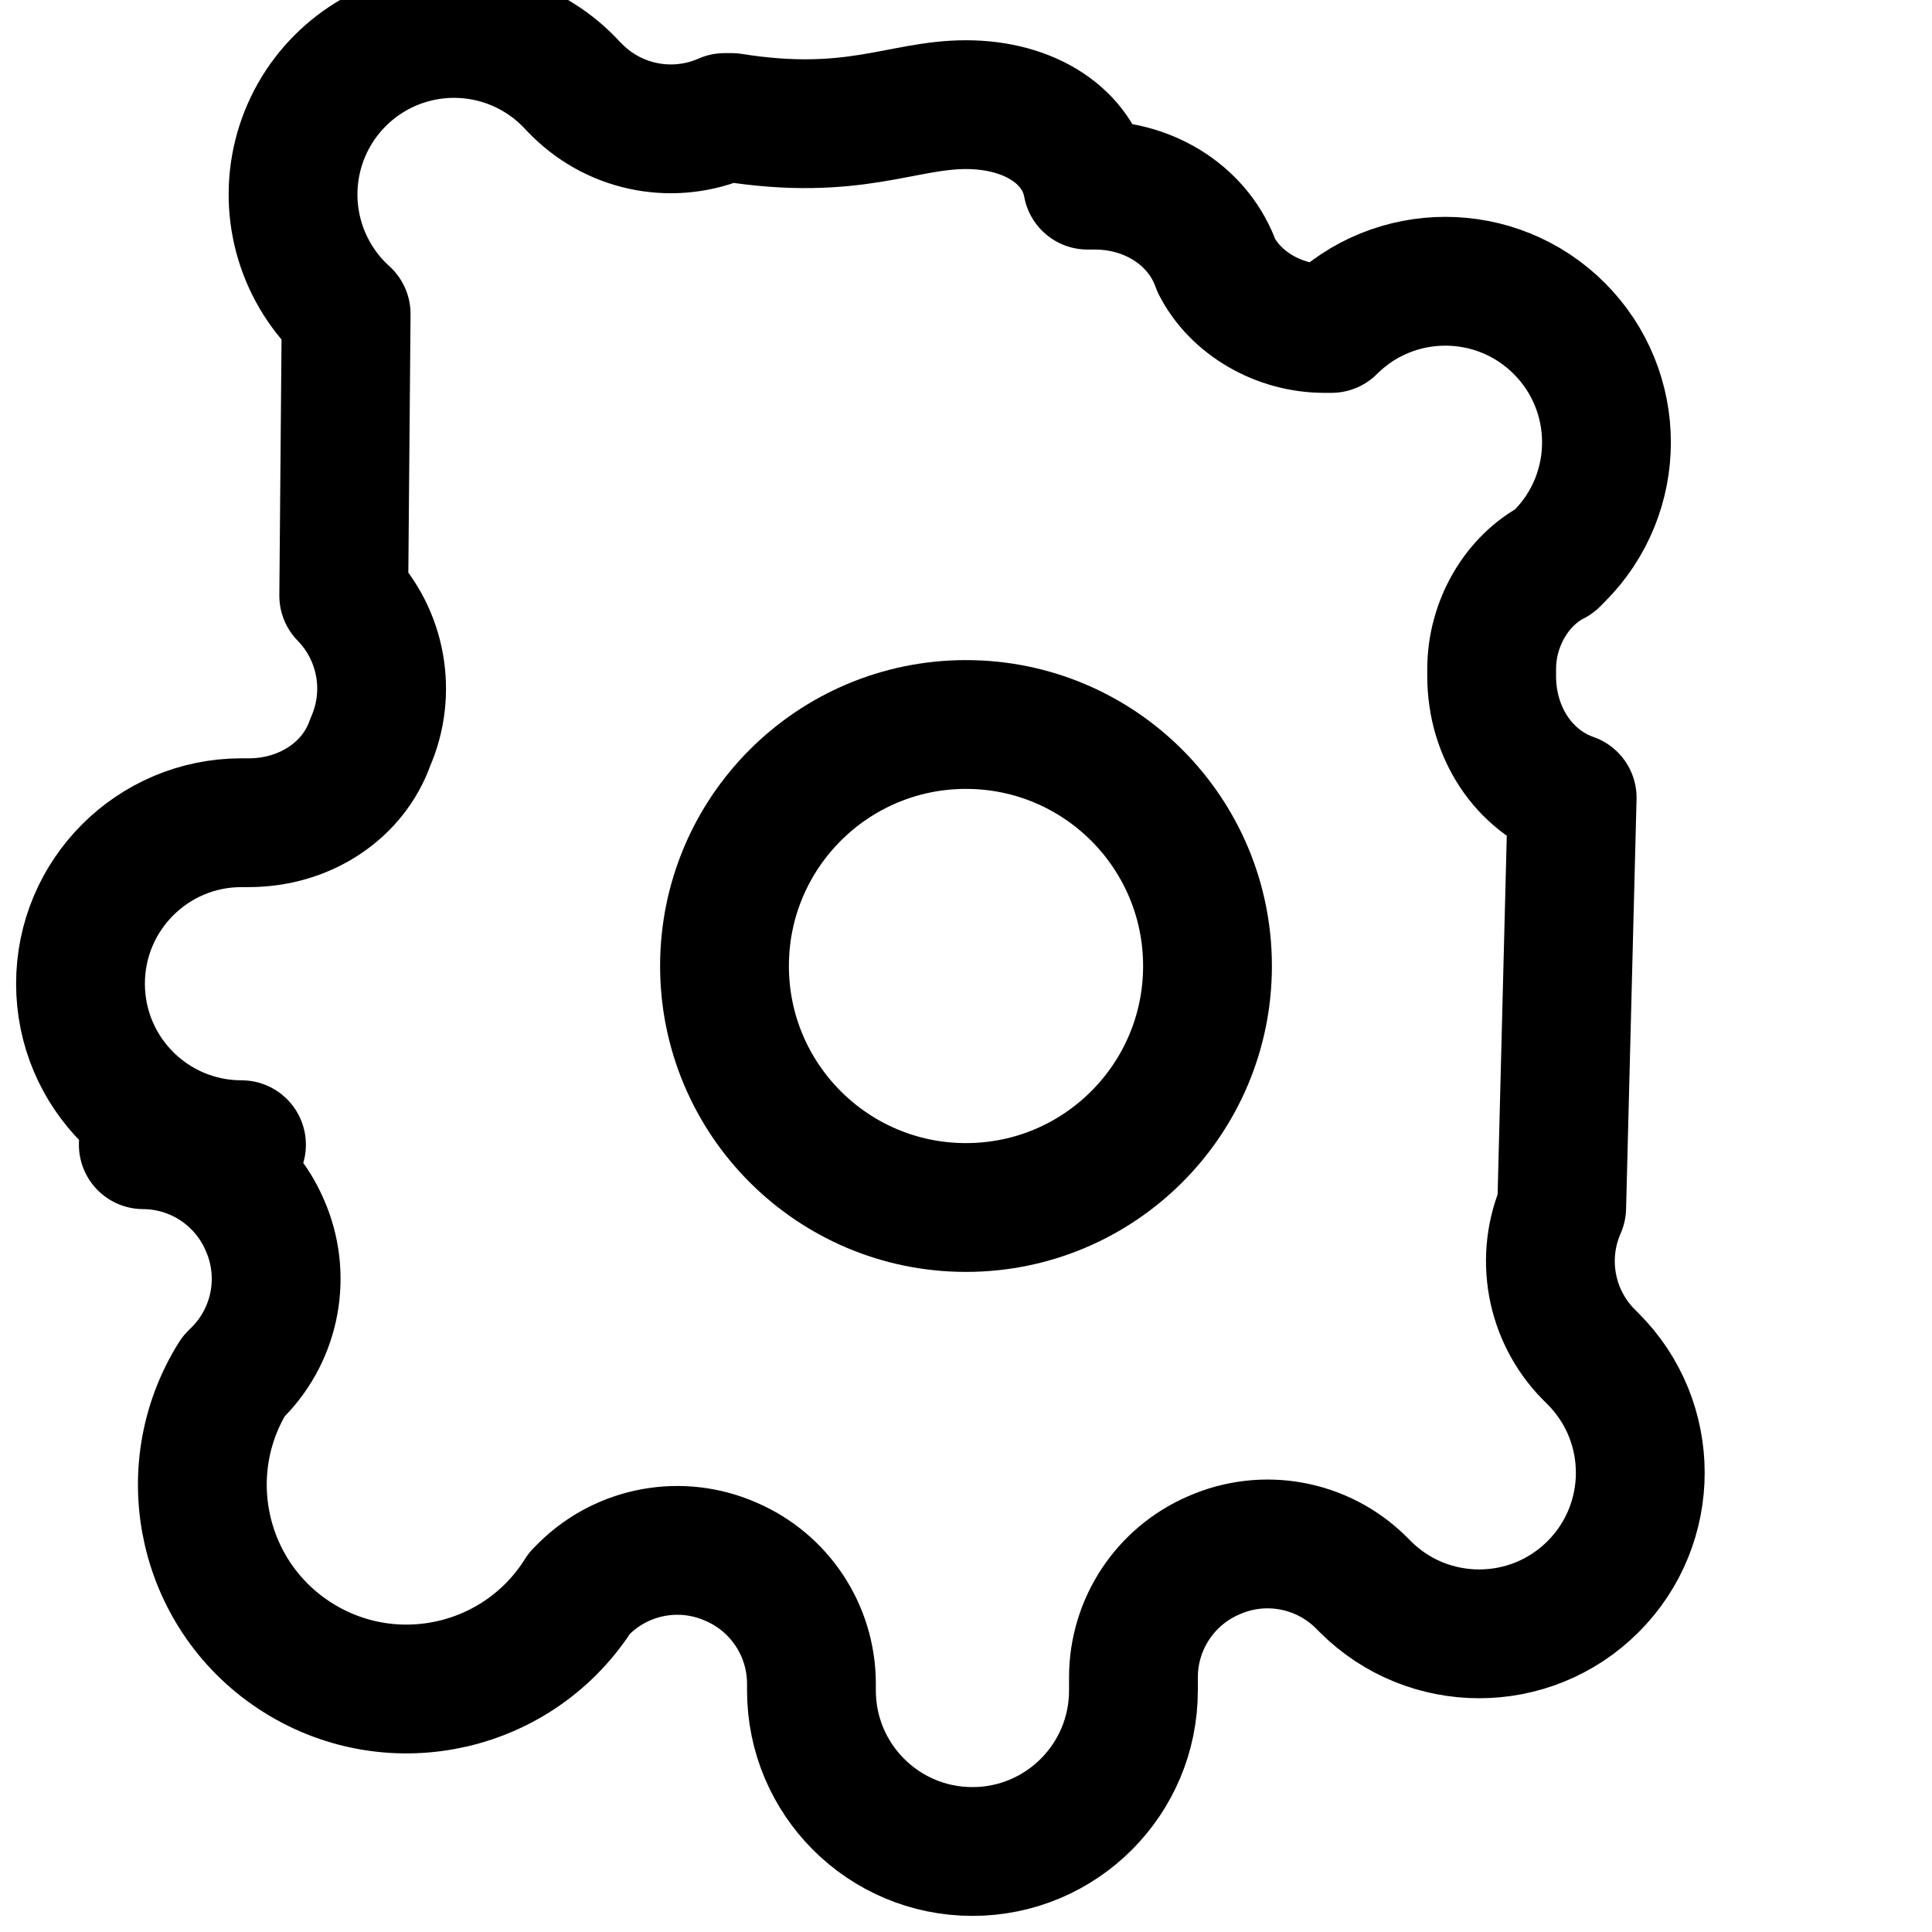
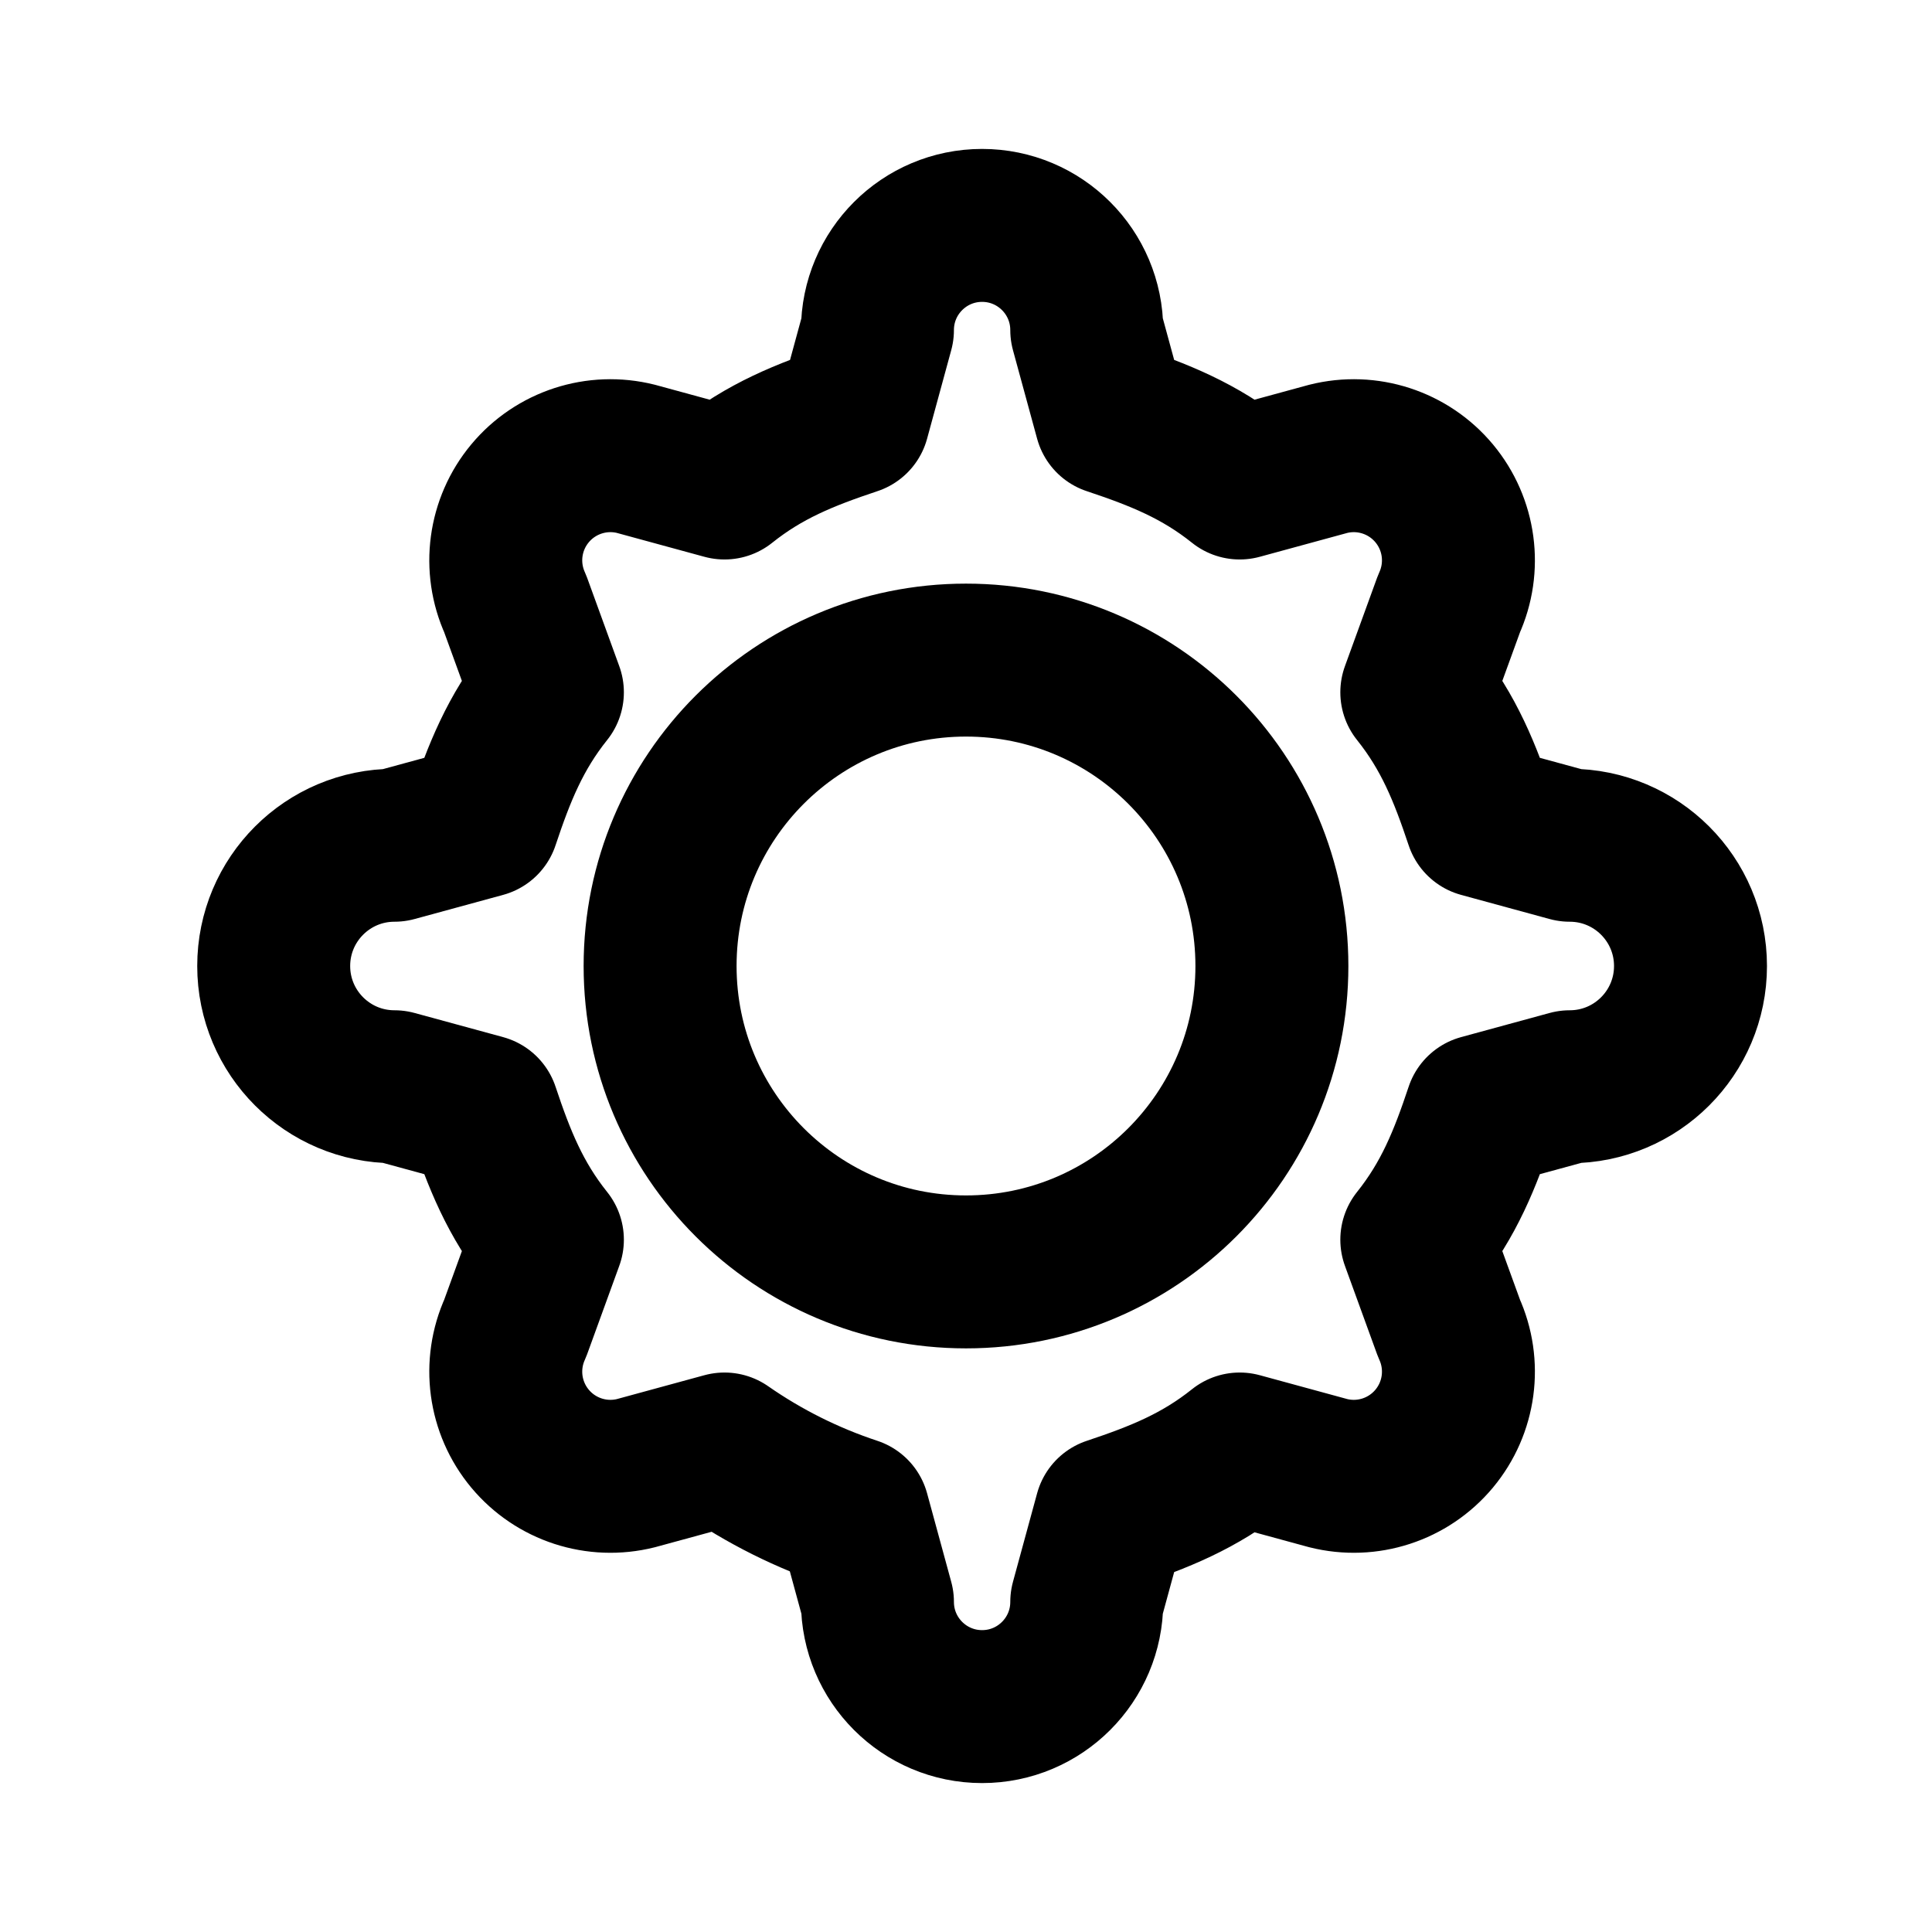
- <svg xmlns="http://www.w3.org/2000/svg" viewBox="0 0 24 24" width="24" height="24" fill="none" stroke="currentColor" stroke-width="1.6" stroke-linecap="round" stroke-linejoin="round">
-   <circle cx="12" cy="12" r="3" />
-   <path d="M19.4 15a1.65 1.65 0 0 0 .33 1.82l.06.06a2 2 0 1 1-2.83 2.83l-.06-.06a1.65 1.65 0 0 0-1.82-.33 1.65 1.65 0 0 0-1 1.51V21a2 2 0 1 1-4 0v-.09a1.65 1.65 0 0 0-1-1.51 1.65 1.65 0 0 0-1.82.33l-.06.06A2 2 0 1 1 2.9 17.1l.06-.06a1.65 1.65 0 0 0 .33-1.82 1.65 1.65 0 0 0-1.51-1H3a2 2 0 1 1 0-4h.09c.7 0 1.3-.4 1.51-1a1.65 1.65 0 0 0-.33-1.82L4.3 3.9A2 2 0 1 1 7.12 1.07l.06.06a1.65 1.65 0 0 0 1.82.33h.09C10.6 1.7 11.2 1.3 12 1.3s1.4.4 1.51 1h.09c.7 0 1.3.4 1.51 1 .24.47.78.78 1.34.78h.09a2 2 0 1 1 2.83 2.83l-.06.06c-.47.24-.78.78-.78 1.34v.09c0 .7.4 1.3 1 1.51z" />
+ <svg xmlns="http://www.w3.org/2000/svg" viewBox="0 0 24 24" fill="none" stroke="currentColor" stroke-width="1.9" stroke-linecap="round" stroke-linejoin="round">
+   <path d="M12 8.2a3.8 3.8 0 1 0 0 7.6 3.8 3.8 0 0 0 0-7.6z" />
+   <path d="M4.9 13.5a1.3 1.3 0 0 1 0-3l1.1-.3c.2-.6.4-1.1.8-1.6l-.4-1.1a1.3 1.3 0 0 1 1.5-1.8l1.1.3c.5-.4 1-.6 1.6-.8l.3-1.1a1.3 1.3 0 0 1 2.6 0l.3 1.1c.6.2 1.1.4 1.6.8l1.1-.3a1.3 1.3 0 0 1 1.5 1.8l-.4 1.1c.4.5.6 1 .8 1.6l1.1.3a1.3 1.3 0 0 1 0 3l-1.1.3c-.2.6-.4 1.1-.8 1.6l.4 1.1a1.3 1.3 0 0 1-1.5 1.8l-1.1-.3c-.5.4-1 .6-1.6.8l-.3 1.1a1.3 1.3 0 0 1-2.6 0l-.3-1.1a6.2 6.2 0 0 1-1.6-.8l-1.1.3a1.3 1.3 0 0 1-1.5-1.8l.4-1.1c-.4-.5-.6-1-.8-1.6l-1.1-.3z" />
</svg>
